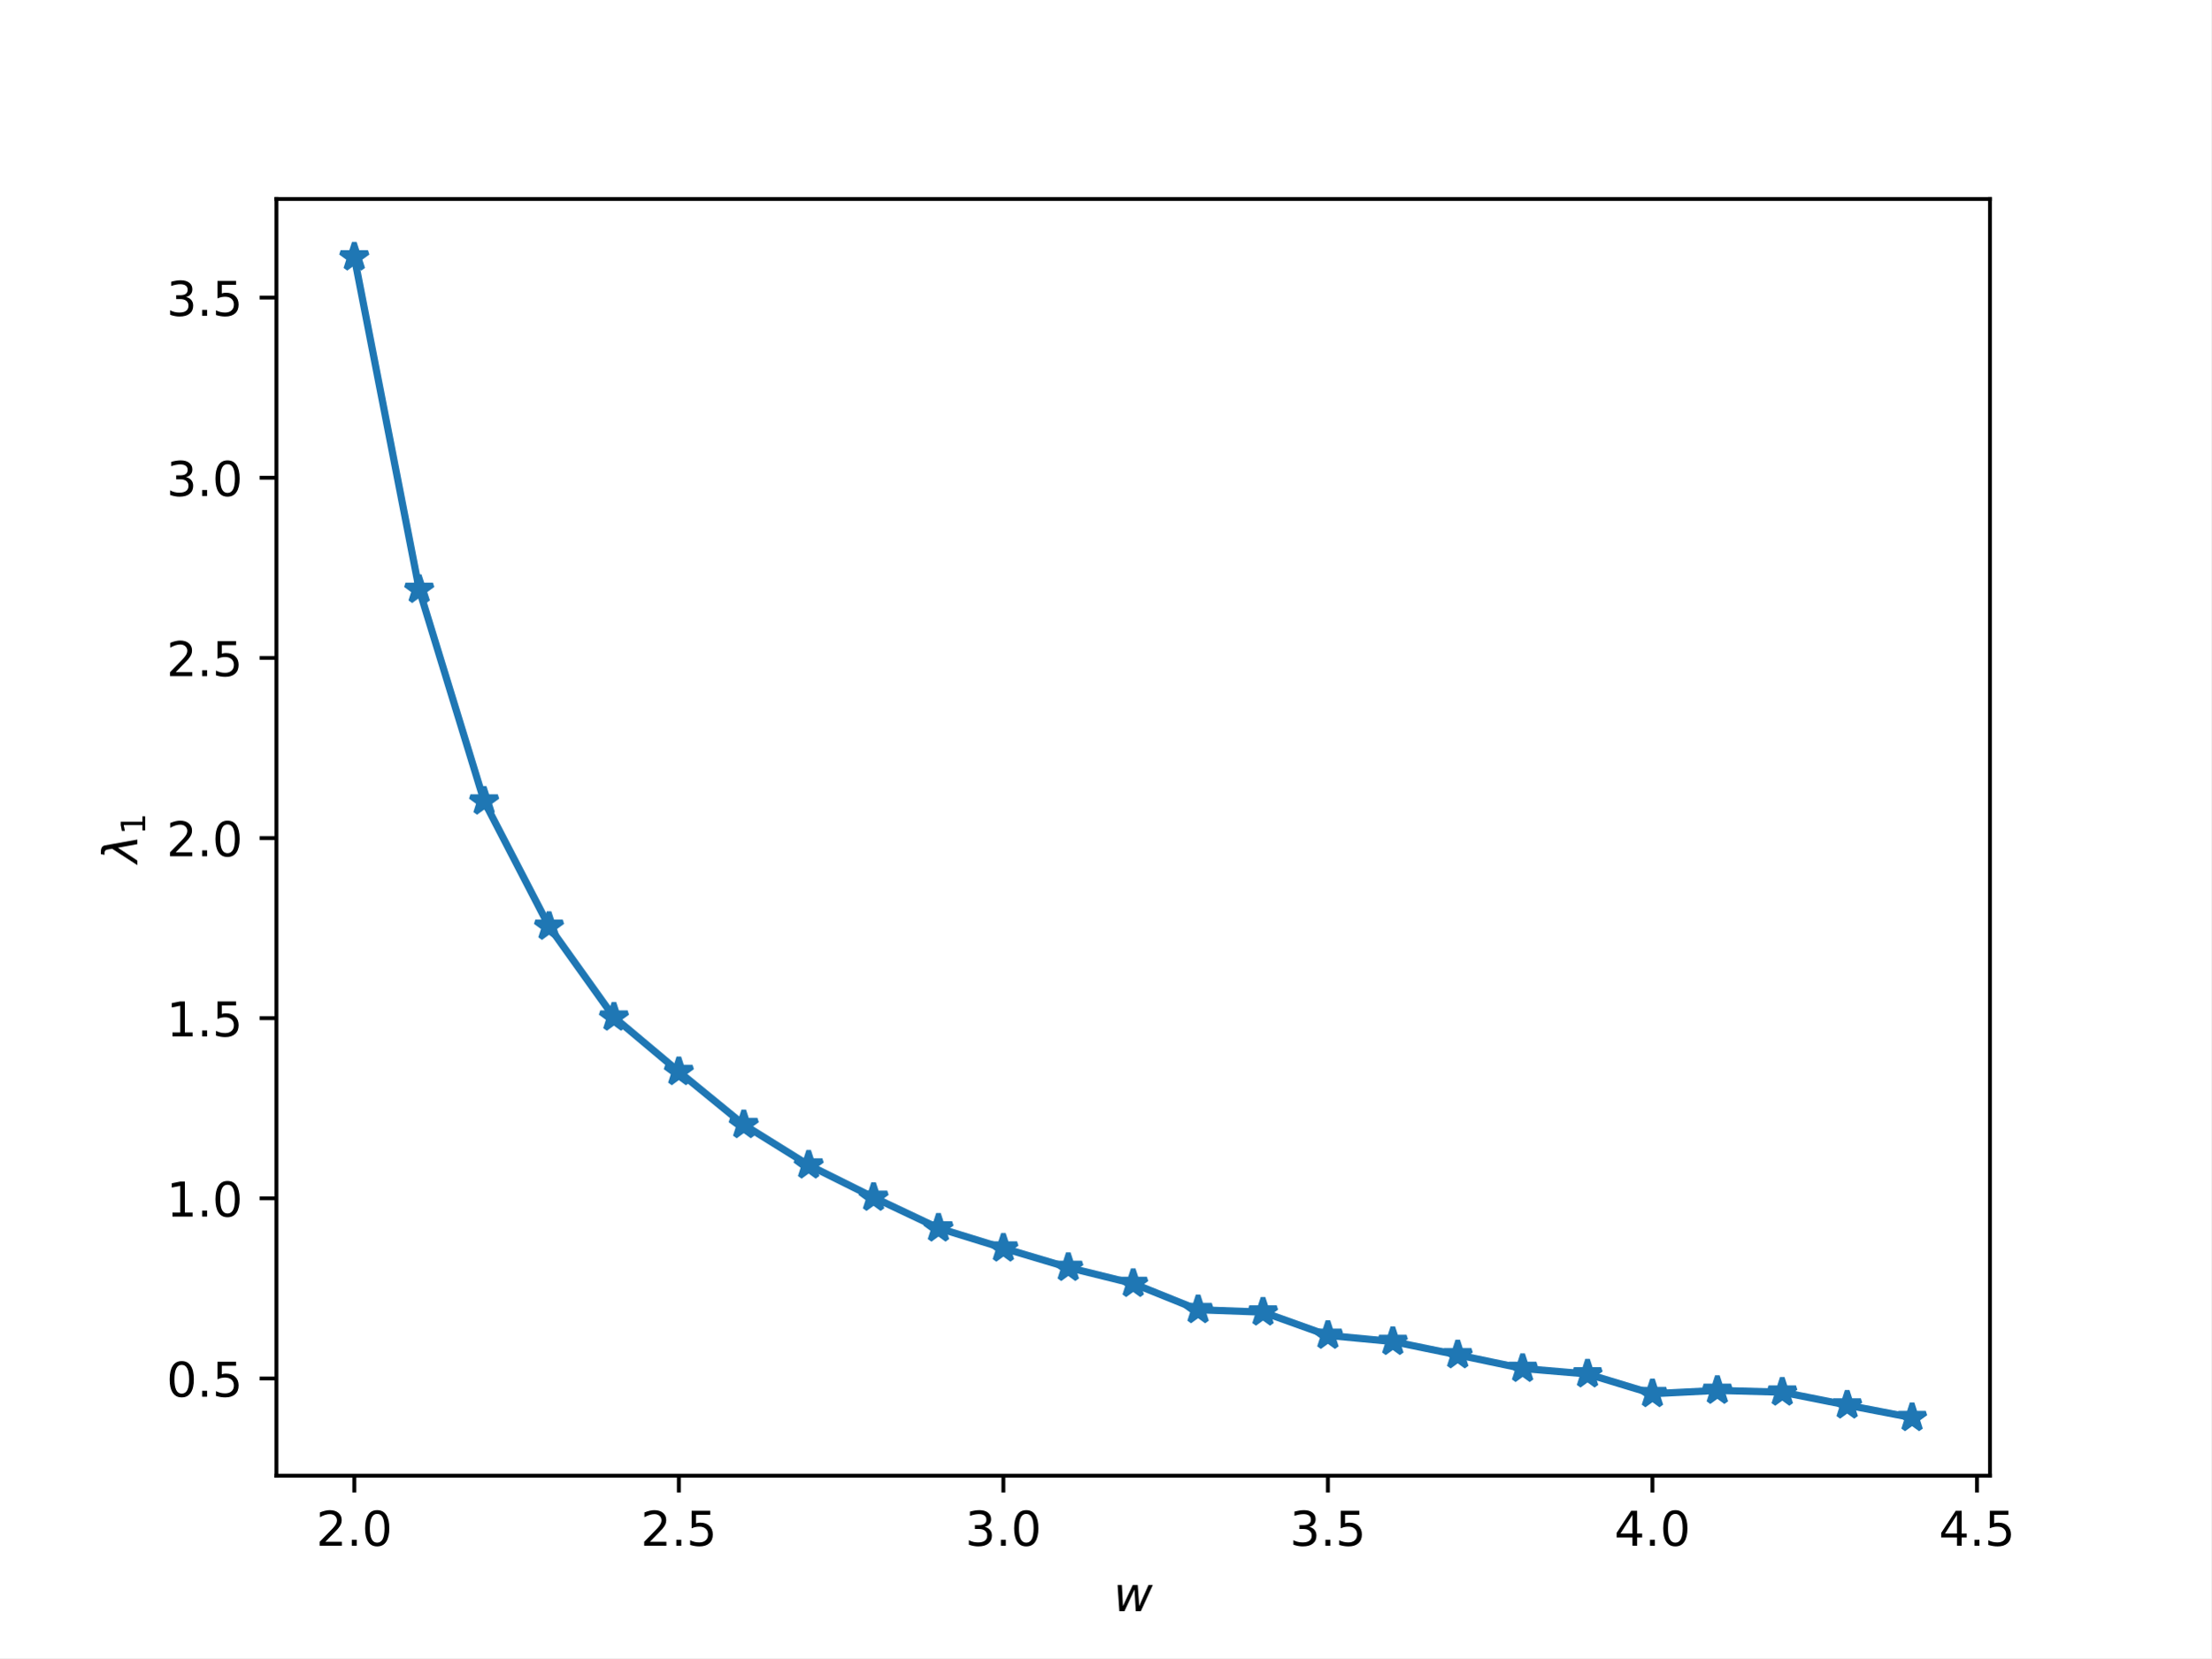
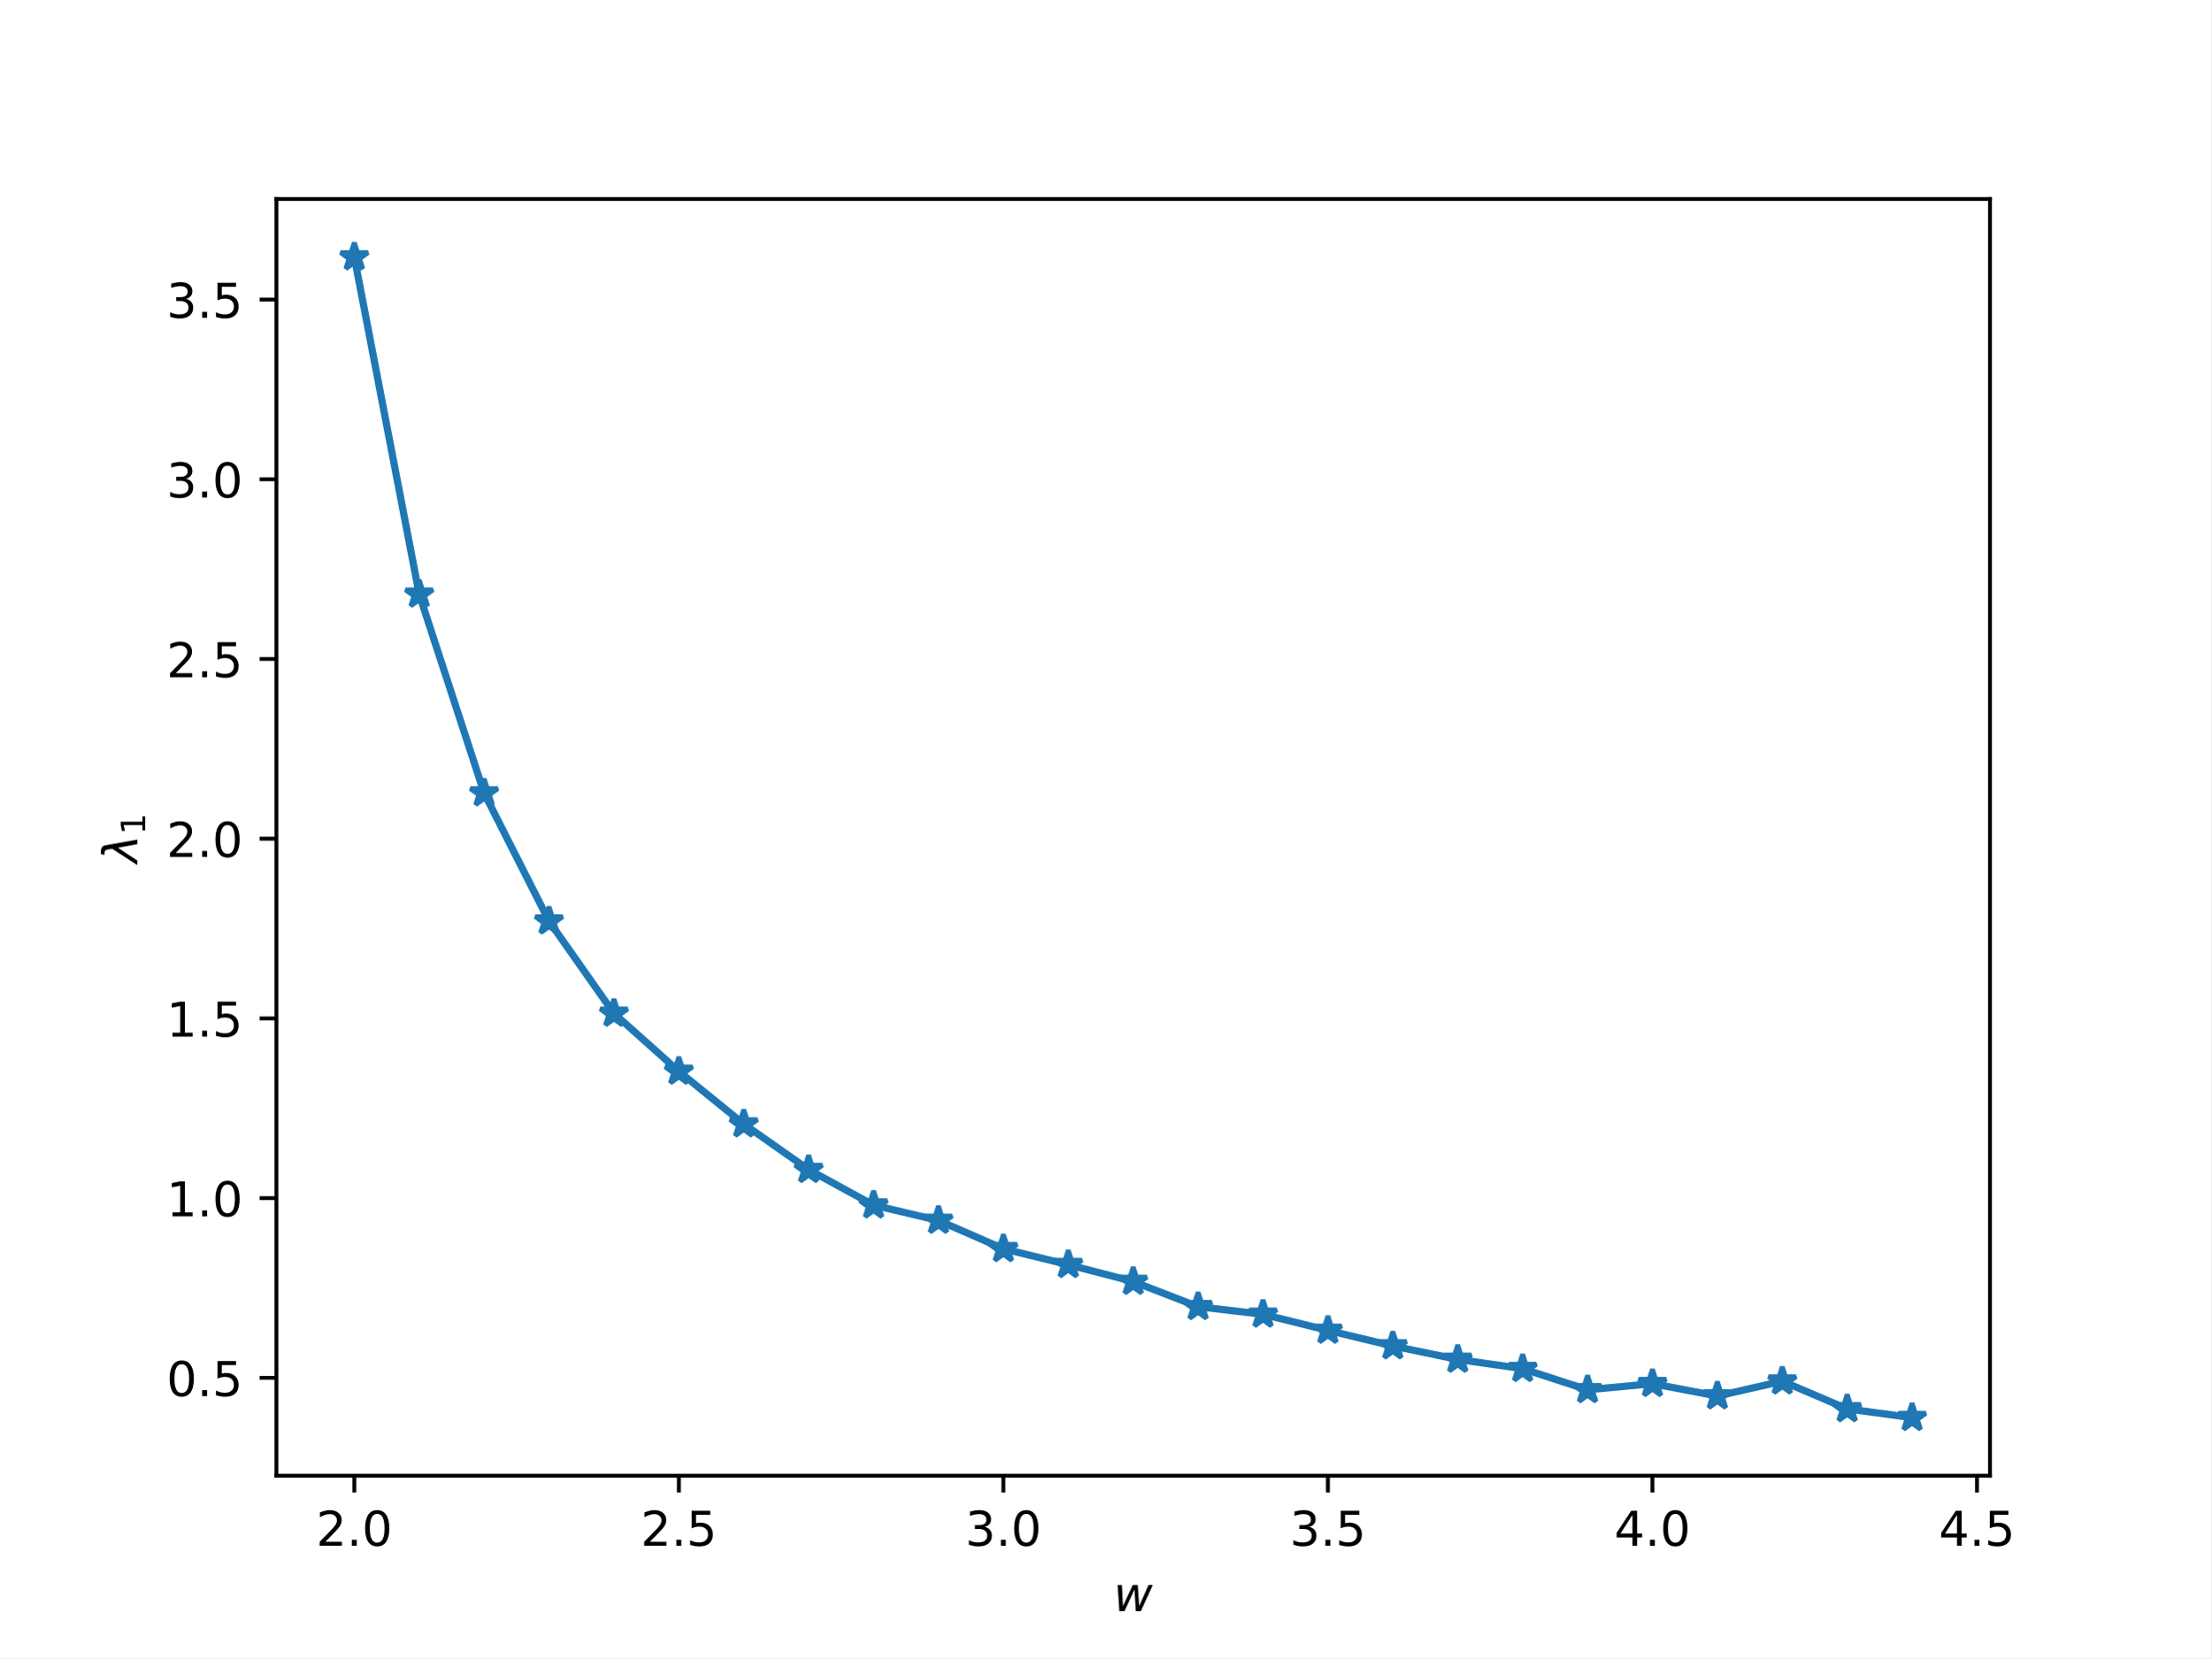
<svg xmlns="http://www.w3.org/2000/svg" xmlns:xlink="http://www.w3.org/1999/xlink" height="345.6pt" version="1.1" viewBox="0 0 460.8 345.6" width="460.8pt">
  <defs>
    <style type="text/css">
*{stroke-linecap:butt;stroke-linejoin:round;}
  </style>
  </defs>
  <g id="figure_1">
    <g id="patch_1">
      <path d="M 0 345.6  L 460.8 345.6  L 460.8 0  L 0 0  z " style="fill:#ffffff;" />
    </g>
    <g id="axes_1">
      <g id="patch_2">
        <path d="M 57.6 307.584  L 414.72 307.584  L 414.72 41.472  L 57.6 41.472  z " style="fill:#ffffff;" />
      </g>
      <g id="matplotlib.axis_1">
        <g id="xtick_1">
          <g id="line2d_1">
            <defs>
-               <path d="M 0 0  L 0 3.5  " id="mfb8a1cad2b" style="stroke:#000000;stroke-width:0.8;" />
-             </defs>
-             <g>
-               <use style="stroke:#000000;stroke-width:0.8;" x="73.833" xlink:href="#mfb8a1cad2b" y="307.584" />
+               <path d="M 0 0  L 0 3.5  " id="m2e705135ab" style="stroke:#000000;stroke-width:0.8;" />
+             </defs>
+             <g>
+               <use style="stroke:#000000;stroke-width:0.8;" x="73.833" xlink:href="#m2e705135ab" y="307.584" />
            </g>
          </g>
          <g id="text_1">
            <defs>
              <path d="M 19.188 8.297  L 53.609 8.297  L 53.609 0  L 7.328 0  L 7.328 8.297  Q 12.938 14.109 22.625 23.891  Q 32.328 33.688 34.812 36.531  Q 39.547 41.844 41.422 45.531  Q 43.312 49.219 43.312 52.781  Q 43.312 58.594 39.234 62.25  Q 35.156 65.922 28.609 65.922  Q 23.969 65.922 18.812 64.312  Q 13.672 62.703 7.812 59.422  L 7.812 69.391  Q 13.766 71.781 18.938 73  Q 24.125 74.219 28.422 74.219  Q 39.75 74.219 46.484 68.547  Q 53.219 62.891 53.219 53.422  Q 53.219 48.922 51.531 44.891  Q 49.859 40.875 45.406 35.406  Q 44.188 33.984 37.641 27.219  Q 31.109 20.453 19.188 8.297  z " id="DejaVuSans-50" />
              <path d="M 10.688 12.406  L 21 12.406  L 21 0  L 10.688 0  z " id="DejaVuSans-46" />
              <path d="M 31.781 66.406  Q 24.172 66.406 20.328 58.906  Q 16.5 51.422 16.5 36.375  Q 16.5 21.391 20.328 13.891  Q 24.172 6.391 31.781 6.391  Q 39.453 6.391 43.281 13.891  Q 47.125 21.391 47.125 36.375  Q 47.125 51.422 43.281 58.906  Q 39.453 66.406 31.781 66.406  z M 31.781 74.219  Q 44.047 74.219 50.516 64.516  Q 56.984 54.828 56.984 36.375  Q 56.984 17.969 50.516 8.266  Q 44.047 -1.422 31.781 -1.422  Q 19.531 -1.422 13.062 8.266  Q 6.594 17.969 6.594 36.375  Q 6.594 54.828 13.062 64.516  Q 19.531 74.219 31.781 74.219  z " id="DejaVuSans-48" />
            </defs>
            <g transform="translate(65.88116 322.1824)scale(0.1 -0.1)">
              <use xlink:href="#DejaVuSans-50" />
              <use x="63.623" xlink:href="#DejaVuSans-46" />
              <use x="95.41" xlink:href="#DejaVuSans-48" />
            </g>
          </g>
        </g>
        <g id="xtick_2">
          <g id="line2d_2">
            <g>
-               <use style="stroke:#000000;stroke-width:0.8;" x="141.469" xlink:href="#mfb8a1cad2b" y="307.584" />
+               <use style="stroke:#000000;stroke-width:0.8;" x="141.469" xlink:href="#m2e705135ab" y="307.584" />
            </g>
          </g>
          <g id="text_2">
            <defs>
              <path d="M 10.797 72.906  L 49.516 72.906  L 49.516 64.594  L 19.828 64.594  L 19.828 46.734  Q 21.969 47.469 24.109 47.828  Q 26.266 48.188 28.422 48.188  Q 40.625 48.188 47.75 41.5  Q 54.891 34.812 54.891 23.391  Q 54.891 11.625 47.562 5.094  Q 40.234 -1.422 26.906 -1.422  Q 22.312 -1.422 17.547 -0.641  Q 12.797 0.141 7.719 1.703  L 7.719 11.625  Q 12.109 9.234 16.797 8.062  Q 21.484 6.891 26.703 6.891  Q 35.156 6.891 40.078 11.328  Q 45.016 15.766 45.016 23.391  Q 45.016 31 40.078 35.438  Q 35.156 39.891 26.703 39.891  Q 22.75 39.891 18.812 39.016  Q 14.891 38.141 10.797 36.281  z " id="DejaVuSans-53" />
            </defs>
            <g transform="translate(133.5175 322.1824)scale(0.1 -0.1)">
              <use xlink:href="#DejaVuSans-50" />
              <use x="63.623" xlink:href="#DejaVuSans-46" />
              <use x="95.41" xlink:href="#DejaVuSans-53" />
            </g>
          </g>
        </g>
        <g id="xtick_3">
          <g id="line2d_3">
            <g>
-               <use style="stroke:#000000;stroke-width:0.8;" x="209.105" xlink:href="#mfb8a1cad2b" y="307.584" />
+               <use style="stroke:#000000;stroke-width:0.8;" x="209.105" xlink:href="#m2e705135ab" y="307.584" />
            </g>
          </g>
          <g id="text_3">
            <defs>
              <path d="M 40.578 39.312  Q 47.656 37.797 51.625 33  Q 55.609 28.219 55.609 21.188  Q 55.609 10.406 48.188 4.484  Q 40.766 -1.422 27.094 -1.422  Q 22.516 -1.422 17.656 -0.516  Q 12.797 0.391 7.625 2.203  L 7.625 11.719  Q 11.719 9.328 16.594 8.109  Q 21.484 6.891 26.812 6.891  Q 36.078 6.891 40.938 10.547  Q 45.797 14.203 45.797 21.188  Q 45.797 27.641 41.281 31.266  Q 36.766 34.906 28.719 34.906  L 20.219 34.906  L 20.219 43.016  L 29.109 43.016  Q 36.375 43.016 40.234 45.922  Q 44.094 48.828 44.094 54.297  Q 44.094 59.906 40.109 62.906  Q 36.141 65.922 28.719 65.922  Q 24.656 65.922 20.016 65.031  Q 15.375 64.156 9.812 62.312  L 9.812 71.094  Q 15.438 72.656 20.344 73.438  Q 25.25 74.219 29.594 74.219  Q 40.828 74.219 47.359 69.109  Q 53.906 64.016 53.906 55.328  Q 53.906 49.266 50.438 45.094  Q 46.969 40.922 40.578 39.312  z " id="DejaVuSans-51" />
            </defs>
            <g transform="translate(201.1539 322.1824)scale(0.1 -0.1)">
              <use xlink:href="#DejaVuSans-51" />
              <use x="63.623" xlink:href="#DejaVuSans-46" />
              <use x="95.41" xlink:href="#DejaVuSans-48" />
            </g>
          </g>
        </g>
        <g id="xtick_4">
          <g id="line2d_4">
            <g>
-               <use style="stroke:#000000;stroke-width:0.8;" x="276.742" xlink:href="#mfb8a1cad2b" y="307.584" />
+               <use style="stroke:#000000;stroke-width:0.8;" x="276.742" xlink:href="#m2e705135ab" y="307.584" />
            </g>
          </g>
          <g id="text_4">
            <g transform="translate(268.7903 322.1824)scale(0.1 -0.1)">
              <use xlink:href="#DejaVuSans-51" />
              <use x="63.623" xlink:href="#DejaVuSans-46" />
              <use x="95.41" xlink:href="#DejaVuSans-53" />
            </g>
          </g>
        </g>
        <g id="xtick_5">
          <g id="line2d_5">
            <g>
-               <use style="stroke:#000000;stroke-width:0.8;" x="344.378" xlink:href="#mfb8a1cad2b" y="307.584" />
+               <use style="stroke:#000000;stroke-width:0.8;" x="344.378" xlink:href="#m2e705135ab" y="307.584" />
            </g>
          </g>
          <g id="text_5">
            <defs>
              <path d="M 37.797 64.312  L 12.891 25.391  L 37.797 25.391  z M 35.203 72.906  L 47.609 72.906  L 47.609 25.391  L 58.016 25.391  L 58.016 17.188  L 47.609 17.188  L 47.609 0  L 37.797 0  L 37.797 17.188  L 4.891 17.188  L 4.891 26.703  z " id="DejaVuSans-52" />
            </defs>
            <g transform="translate(336.4266 322.1824)scale(0.1 -0.1)">
              <use xlink:href="#DejaVuSans-52" />
              <use x="63.623" xlink:href="#DejaVuSans-46" />
              <use x="95.41" xlink:href="#DejaVuSans-48" />
            </g>
          </g>
        </g>
        <g id="xtick_6">
          <g id="line2d_6">
            <g>
-               <use style="stroke:#000000;stroke-width:0.8;" x="412.015" xlink:href="#mfb8a1cad2b" y="307.584" />
+               <use style="stroke:#000000;stroke-width:0.8;" x="412.015" xlink:href="#m2e705135ab" y="307.584" />
            </g>
          </g>
          <g id="text_6">
            <g transform="translate(404.063 322.1824)scale(0.1 -0.1)">
              <use xlink:href="#DejaVuSans-52" />
              <use x="63.623" xlink:href="#DejaVuSans-46" />
              <use x="95.41" xlink:href="#DejaVuSans-53" />
            </g>
          </g>
        </g>
        <g id="text_7">
          <defs>
            <path d="M 8.5 54.688  L 17.391 54.688  L 19.672 10.688  L 40.094 54.688  L 50.484 54.688  L 53.516 10.688  L 72.906 54.688  L 81.891 54.688  L 56.891 0  L 46.391 0  L 43.703 45.312  L 22.797 0  L 12.203 0  z " id="DejaVuSans-Oblique-119" />
          </defs>
          <g transform="translate(232.06 335.8606)scale(0.1 -0.1)">
            <use transform="translate(0 0.3125)" xlink:href="#DejaVuSans-Oblique-119" />
          </g>
        </g>
      </g>
      <g id="matplotlib.axis_2">
        <g id="ytick_1">
          <g id="line2d_7">
            <defs>
-               <path d="M 0 0  L -3.5 0  " id="m582b511c3d" style="stroke:#000000;stroke-width:0.8;" />
-             </defs>
-             <g>
-               <use style="stroke:#000000;stroke-width:0.8;" x="57.6" xlink:href="#m582b511c3d" y="287.323" />
+               <path d="M 0 0  L -3.5 0  " id="m53b68b94a0" style="stroke:#000000;stroke-width:0.8;" />
+             </defs>
+             <g>
+               <use style="stroke:#000000;stroke-width:0.8;" x="57.6" xlink:href="#m53b68b94a0" y="287.189" />
            </g>
          </g>
          <g id="text_8">
-             <g transform="translate(34.69687 291.1219)scale(0.1 -0.1)">
+             <g transform="translate(34.69687 290.9887)scale(0.1 -0.1)">
              <use xlink:href="#DejaVuSans-48" />
              <use x="63.623" xlink:href="#DejaVuSans-46" />
              <use x="95.41" xlink:href="#DejaVuSans-53" />
            </g>
          </g>
        </g>
        <g id="ytick_2">
          <g id="line2d_8">
            <g>
-               <use style="stroke:#000000;stroke-width:0.8;" x="57.6" xlink:href="#m582b511c3d" y="249.773" />
+               <use style="stroke:#000000;stroke-width:0.8;" x="57.6" xlink:href="#m53b68b94a0" y="249.729" />
            </g>
          </g>
          <g id="text_9">
            <defs>
              <path d="M 12.406 8.297  L 28.516 8.297  L 28.516 63.922  L 10.984 60.406  L 10.984 69.391  L 28.422 72.906  L 38.281 72.906  L 38.281 8.297  L 54.391 8.297  L 54.391 0  L 12.406 0  z " id="DejaVuSans-49" />
            </defs>
-             <g transform="translate(34.69687 253.5727)scale(0.1 -0.1)">
+             <g transform="translate(34.69687 253.5286)scale(0.1 -0.1)">
              <use xlink:href="#DejaVuSans-49" />
              <use x="63.623" xlink:href="#DejaVuSans-46" />
              <use x="95.41" xlink:href="#DejaVuSans-48" />
            </g>
          </g>
        </g>
        <g id="ytick_3">
          <g id="line2d_9">
            <g>
-               <use style="stroke:#000000;stroke-width:0.8;" x="57.6" xlink:href="#m582b511c3d" y="212.224" />
+               <use style="stroke:#000000;stroke-width:0.8;" x="57.6" xlink:href="#m53b68b94a0" y="212.269" />
            </g>
          </g>
          <g id="text_10">
-             <g transform="translate(34.69687 216.0234)scale(0.1 -0.1)">
+             <g transform="translate(34.69687 216.0684)scale(0.1 -0.1)">
              <use xlink:href="#DejaVuSans-49" />
              <use x="63.623" xlink:href="#DejaVuSans-46" />
              <use x="95.41" xlink:href="#DejaVuSans-53" />
            </g>
          </g>
        </g>
        <g id="ytick_4">
          <g id="line2d_10">
            <g>
-               <use style="stroke:#000000;stroke-width:0.8;" x="57.6" xlink:href="#m582b511c3d" y="174.675" />
+               <use style="stroke:#000000;stroke-width:0.8;" x="57.6" xlink:href="#m53b68b94a0" y="174.809" />
            </g>
          </g>
          <g id="text_11">
-             <g transform="translate(34.69687 178.4741)scale(0.1 -0.1)">
+             <g transform="translate(34.69687 178.6082)scale(0.1 -0.1)">
              <use xlink:href="#DejaVuSans-50" />
              <use x="63.623" xlink:href="#DejaVuSans-46" />
              <use x="95.41" xlink:href="#DejaVuSans-48" />
            </g>
          </g>
        </g>
        <g id="ytick_5">
          <g id="line2d_11">
            <g>
-               <use style="stroke:#000000;stroke-width:0.8;" x="57.6" xlink:href="#m582b511c3d" y="137.126" />
+               <use style="stroke:#000000;stroke-width:0.8;" x="57.6" xlink:href="#m53b68b94a0" y="137.349" />
            </g>
          </g>
          <g id="text_12">
-             <g transform="translate(34.69687 140.9249)scale(0.1 -0.1)">
+             <g transform="translate(34.69687 141.1481)scale(0.1 -0.1)">
              <use xlink:href="#DejaVuSans-50" />
              <use x="63.623" xlink:href="#DejaVuSans-46" />
              <use x="95.41" xlink:href="#DejaVuSans-53" />
            </g>
          </g>
        </g>
        <g id="ytick_6">
          <g id="line2d_12">
            <g>
-               <use style="stroke:#000000;stroke-width:0.8;" x="57.6" xlink:href="#m582b511c3d" y="99.576" />
+               <use style="stroke:#000000;stroke-width:0.8;" x="57.6" xlink:href="#m53b68b94a0" y="99.889" />
            </g>
          </g>
          <g id="text_13">
-             <g transform="translate(34.69687 103.3756)scale(0.1 -0.1)">
+             <g transform="translate(34.69687 103.6879)scale(0.1 -0.1)">
              <use xlink:href="#DejaVuSans-51" />
              <use x="63.623" xlink:href="#DejaVuSans-46" />
              <use x="95.41" xlink:href="#DejaVuSans-48" />
            </g>
          </g>
        </g>
        <g id="ytick_7">
          <g id="line2d_13">
            <g>
-               <use style="stroke:#000000;stroke-width:0.8;" x="57.6" xlink:href="#m582b511c3d" y="62.027" />
+               <use style="stroke:#000000;stroke-width:0.8;" x="57.6" xlink:href="#m53b68b94a0" y="62.429" />
            </g>
          </g>
          <g id="text_14">
-             <g transform="translate(34.69687 65.82633)scale(0.1 -0.1)">
+             <g transform="translate(34.69687 66.22776)scale(0.1 -0.1)">
              <use xlink:href="#DejaVuSans-51" />
              <use x="63.623" xlink:href="#DejaVuSans-46" />
              <use x="95.41" xlink:href="#DejaVuSans-53" />
            </g>
          </g>
        </g>
        <g id="text_15">
          <defs>
            <path d="M 36.719 67.438  L 48.828 0  L 39.312 0  L 31.844 40.438  L 5.125 0  L -4.391 0  L 29.734 52.438  L 28.031 62.109  Q 26.953 68.266 21.734 68.266  L 17.047 68.266  L 18.5 75.984  L 24.219 75.875  Q 35.203 75.734 36.719 67.438  z " id="DejaVuSans-Oblique-955" />
          </defs>
          <g transform="translate(28.61719 179.878)rotate(-90)scale(0.1 -0.1)">
            <use transform="translate(0 0.015625)" xlink:href="#DejaVuSans-Oblique-955" />
            <use transform="translate(59.17969 -16.39062)scale(0.7)" xlink:href="#DejaVuSans-49" />
          </g>
        </g>
      </g>
      <g id="line2d_14">
-         <path clip-path="url(#p1ea2d7fbe7)" d="M 73.833 53.568  L 87.36 122.863  L 100.887 166.985  L 114.415 193.085  L 127.942 212.016  L 141.469 223.371  L 154.996 234.427  L 168.524 242.848  L 182.051 249.579  L 195.578 255.978  L 209.105 260.156  L 222.633 264.19  L 236.16 267.532  L 249.687 272.993  L 263.215 273.491  L 276.742 278.344  L 290.269 279.623  L 303.796 282.405  L 317.324 285.239  L 330.851 286.386  L 344.378 290.498  L 357.905 289.809  L 371.433 290.179  L 384.96 292.874  L 398.487 295.488  " style="fill:none;stroke:#1f77b4;stroke-linecap:square;stroke-width:1.5;" />
+         <path clip-path="url(#pcd3eb267e1)" d="M 73.833 53.568  L 87.36 123.864  L 100.887 165.297  L 114.415 191.992  L 127.942 211.225  L 141.469 223.306  L 154.996 234.292  L 168.524 243.789  L 182.051 251.195  L 195.578 254.386  L 209.105 260.291  L 222.633 263.603  L 236.16 267.115  L 249.687 272.362  L 263.215 273.944  L 276.742 277.3  L 290.269 280.552  L 303.796 283.348  L 317.324 285.278  L 330.851 289.681  L 344.378 288.397  L 357.905 290.982  L 371.433 287.883  L 384.96 293.657  L 398.487 295.488  " style="fill:none;stroke:#1f77b4;stroke-linecap:square;stroke-width:1.5;" />
        <defs>
-           <path d="M 0 -3  L -0.674 -0.927  L -2.853 -0.927  L -1.09 0.354  L -1.763 2.427  L -0 1.146  L 1.763 2.427  L 1.09 0.354  L 2.853 -0.927  L 0.674 -0.927  z " id="ma216a0e328" style="stroke:#1f77b4;stroke-linejoin:bevel;" />
+           <path d="M 0 -3  L -0.674 -0.927  L -2.853 -0.927  L -1.09 0.354  L -1.763 2.427  L -0 1.146  L 1.763 2.427  L 1.09 0.354  L 2.853 -0.927  L 0.674 -0.927  z " id="m2eed8ec67b" style="stroke:#1f77b4;stroke-linejoin:bevel;" />
        </defs>
-         <g clip-path="url(#p1ea2d7fbe7)">
-           <use style="fill:#1f77b4;stroke:#1f77b4;stroke-linejoin:bevel;" x="73.833" xlink:href="#ma216a0e328" y="53.568" />
-           <use style="fill:#1f77b4;stroke:#1f77b4;stroke-linejoin:bevel;" x="87.36" xlink:href="#ma216a0e328" y="122.863" />
-           <use style="fill:#1f77b4;stroke:#1f77b4;stroke-linejoin:bevel;" x="100.887" xlink:href="#ma216a0e328" y="166.985" />
-           <use style="fill:#1f77b4;stroke:#1f77b4;stroke-linejoin:bevel;" x="114.415" xlink:href="#ma216a0e328" y="193.085" />
-           <use style="fill:#1f77b4;stroke:#1f77b4;stroke-linejoin:bevel;" x="127.942" xlink:href="#ma216a0e328" y="212.016" />
-           <use style="fill:#1f77b4;stroke:#1f77b4;stroke-linejoin:bevel;" x="141.469" xlink:href="#ma216a0e328" y="223.371" />
-           <use style="fill:#1f77b4;stroke:#1f77b4;stroke-linejoin:bevel;" x="154.996" xlink:href="#ma216a0e328" y="234.427" />
-           <use style="fill:#1f77b4;stroke:#1f77b4;stroke-linejoin:bevel;" x="168.524" xlink:href="#ma216a0e328" y="242.848" />
-           <use style="fill:#1f77b4;stroke:#1f77b4;stroke-linejoin:bevel;" x="182.051" xlink:href="#ma216a0e328" y="249.579" />
-           <use style="fill:#1f77b4;stroke:#1f77b4;stroke-linejoin:bevel;" x="195.578" xlink:href="#ma216a0e328" y="255.978" />
-           <use style="fill:#1f77b4;stroke:#1f77b4;stroke-linejoin:bevel;" x="209.105" xlink:href="#ma216a0e328" y="260.156" />
-           <use style="fill:#1f77b4;stroke:#1f77b4;stroke-linejoin:bevel;" x="222.633" xlink:href="#ma216a0e328" y="264.19" />
-           <use style="fill:#1f77b4;stroke:#1f77b4;stroke-linejoin:bevel;" x="236.16" xlink:href="#ma216a0e328" y="267.532" />
-           <use style="fill:#1f77b4;stroke:#1f77b4;stroke-linejoin:bevel;" x="249.687" xlink:href="#ma216a0e328" y="272.993" />
-           <use style="fill:#1f77b4;stroke:#1f77b4;stroke-linejoin:bevel;" x="263.215" xlink:href="#ma216a0e328" y="273.491" />
-           <use style="fill:#1f77b4;stroke:#1f77b4;stroke-linejoin:bevel;" x="276.742" xlink:href="#ma216a0e328" y="278.344" />
-           <use style="fill:#1f77b4;stroke:#1f77b4;stroke-linejoin:bevel;" x="290.269" xlink:href="#ma216a0e328" y="279.623" />
-           <use style="fill:#1f77b4;stroke:#1f77b4;stroke-linejoin:bevel;" x="303.796" xlink:href="#ma216a0e328" y="282.405" />
-           <use style="fill:#1f77b4;stroke:#1f77b4;stroke-linejoin:bevel;" x="317.324" xlink:href="#ma216a0e328" y="285.239" />
-           <use style="fill:#1f77b4;stroke:#1f77b4;stroke-linejoin:bevel;" x="330.851" xlink:href="#ma216a0e328" y="286.386" />
-           <use style="fill:#1f77b4;stroke:#1f77b4;stroke-linejoin:bevel;" x="344.378" xlink:href="#ma216a0e328" y="290.498" />
-           <use style="fill:#1f77b4;stroke:#1f77b4;stroke-linejoin:bevel;" x="357.905" xlink:href="#ma216a0e328" y="289.809" />
-           <use style="fill:#1f77b4;stroke:#1f77b4;stroke-linejoin:bevel;" x="371.433" xlink:href="#ma216a0e328" y="290.179" />
-           <use style="fill:#1f77b4;stroke:#1f77b4;stroke-linejoin:bevel;" x="384.96" xlink:href="#ma216a0e328" y="292.874" />
-           <use style="fill:#1f77b4;stroke:#1f77b4;stroke-linejoin:bevel;" x="398.487" xlink:href="#ma216a0e328" y="295.488" />
+         <g clip-path="url(#pcd3eb267e1)">
+           <use style="fill:#1f77b4;stroke:#1f77b4;stroke-linejoin:bevel;" x="73.833" xlink:href="#m2eed8ec67b" y="53.568" />
+           <use style="fill:#1f77b4;stroke:#1f77b4;stroke-linejoin:bevel;" x="87.36" xlink:href="#m2eed8ec67b" y="123.864" />
+           <use style="fill:#1f77b4;stroke:#1f77b4;stroke-linejoin:bevel;" x="100.887" xlink:href="#m2eed8ec67b" y="165.297" />
+           <use style="fill:#1f77b4;stroke:#1f77b4;stroke-linejoin:bevel;" x="114.415" xlink:href="#m2eed8ec67b" y="191.992" />
+           <use style="fill:#1f77b4;stroke:#1f77b4;stroke-linejoin:bevel;" x="127.942" xlink:href="#m2eed8ec67b" y="211.225" />
+           <use style="fill:#1f77b4;stroke:#1f77b4;stroke-linejoin:bevel;" x="141.469" xlink:href="#m2eed8ec67b" y="223.306" />
+           <use style="fill:#1f77b4;stroke:#1f77b4;stroke-linejoin:bevel;" x="154.996" xlink:href="#m2eed8ec67b" y="234.292" />
+           <use style="fill:#1f77b4;stroke:#1f77b4;stroke-linejoin:bevel;" x="168.524" xlink:href="#m2eed8ec67b" y="243.789" />
+           <use style="fill:#1f77b4;stroke:#1f77b4;stroke-linejoin:bevel;" x="182.051" xlink:href="#m2eed8ec67b" y="251.195" />
+           <use style="fill:#1f77b4;stroke:#1f77b4;stroke-linejoin:bevel;" x="195.578" xlink:href="#m2eed8ec67b" y="254.386" />
+           <use style="fill:#1f77b4;stroke:#1f77b4;stroke-linejoin:bevel;" x="209.105" xlink:href="#m2eed8ec67b" y="260.291" />
+           <use style="fill:#1f77b4;stroke:#1f77b4;stroke-linejoin:bevel;" x="222.633" xlink:href="#m2eed8ec67b" y="263.603" />
+           <use style="fill:#1f77b4;stroke:#1f77b4;stroke-linejoin:bevel;" x="236.16" xlink:href="#m2eed8ec67b" y="267.115" />
+           <use style="fill:#1f77b4;stroke:#1f77b4;stroke-linejoin:bevel;" x="249.687" xlink:href="#m2eed8ec67b" y="272.362" />
+           <use style="fill:#1f77b4;stroke:#1f77b4;stroke-linejoin:bevel;" x="263.215" xlink:href="#m2eed8ec67b" y="273.944" />
+           <use style="fill:#1f77b4;stroke:#1f77b4;stroke-linejoin:bevel;" x="276.742" xlink:href="#m2eed8ec67b" y="277.3" />
+           <use style="fill:#1f77b4;stroke:#1f77b4;stroke-linejoin:bevel;" x="290.269" xlink:href="#m2eed8ec67b" y="280.552" />
+           <use style="fill:#1f77b4;stroke:#1f77b4;stroke-linejoin:bevel;" x="303.796" xlink:href="#m2eed8ec67b" y="283.348" />
+           <use style="fill:#1f77b4;stroke:#1f77b4;stroke-linejoin:bevel;" x="317.324" xlink:href="#m2eed8ec67b" y="285.278" />
+           <use style="fill:#1f77b4;stroke:#1f77b4;stroke-linejoin:bevel;" x="330.851" xlink:href="#m2eed8ec67b" y="289.681" />
+           <use style="fill:#1f77b4;stroke:#1f77b4;stroke-linejoin:bevel;" x="344.378" xlink:href="#m2eed8ec67b" y="288.397" />
+           <use style="fill:#1f77b4;stroke:#1f77b4;stroke-linejoin:bevel;" x="357.905" xlink:href="#m2eed8ec67b" y="290.982" />
+           <use style="fill:#1f77b4;stroke:#1f77b4;stroke-linejoin:bevel;" x="371.433" xlink:href="#m2eed8ec67b" y="287.883" />
+           <use style="fill:#1f77b4;stroke:#1f77b4;stroke-linejoin:bevel;" x="384.96" xlink:href="#m2eed8ec67b" y="293.657" />
+           <use style="fill:#1f77b4;stroke:#1f77b4;stroke-linejoin:bevel;" x="398.487" xlink:href="#m2eed8ec67b" y="295.488" />
        </g>
      </g>
      <g id="patch_3">
        <path d="M 57.6 307.584  L 57.6 41.472  " style="fill:none;stroke:#000000;stroke-linecap:square;stroke-linejoin:miter;stroke-width:0.8;" />
      </g>
      <g id="patch_4">
        <path d="M 414.72 307.584  L 414.72 41.472  " style="fill:none;stroke:#000000;stroke-linecap:square;stroke-linejoin:miter;stroke-width:0.8;" />
      </g>
      <g id="patch_5">
        <path d="M 57.6 307.584  L 414.72 307.584  " style="fill:none;stroke:#000000;stroke-linecap:square;stroke-linejoin:miter;stroke-width:0.8;" />
      </g>
      <g id="patch_6">
        <path d="M 57.6 41.472  L 414.72 41.472  " style="fill:none;stroke:#000000;stroke-linecap:square;stroke-linejoin:miter;stroke-width:0.8;" />
      </g>
    </g>
  </g>
  <defs>
-     <clipPath id="p1ea2d7fbe7">
+     <clipPath id="pcd3eb267e1">
      <rect height="266.112" width="357.12" x="57.6" y="41.472" />
    </clipPath>
  </defs>
</svg>
